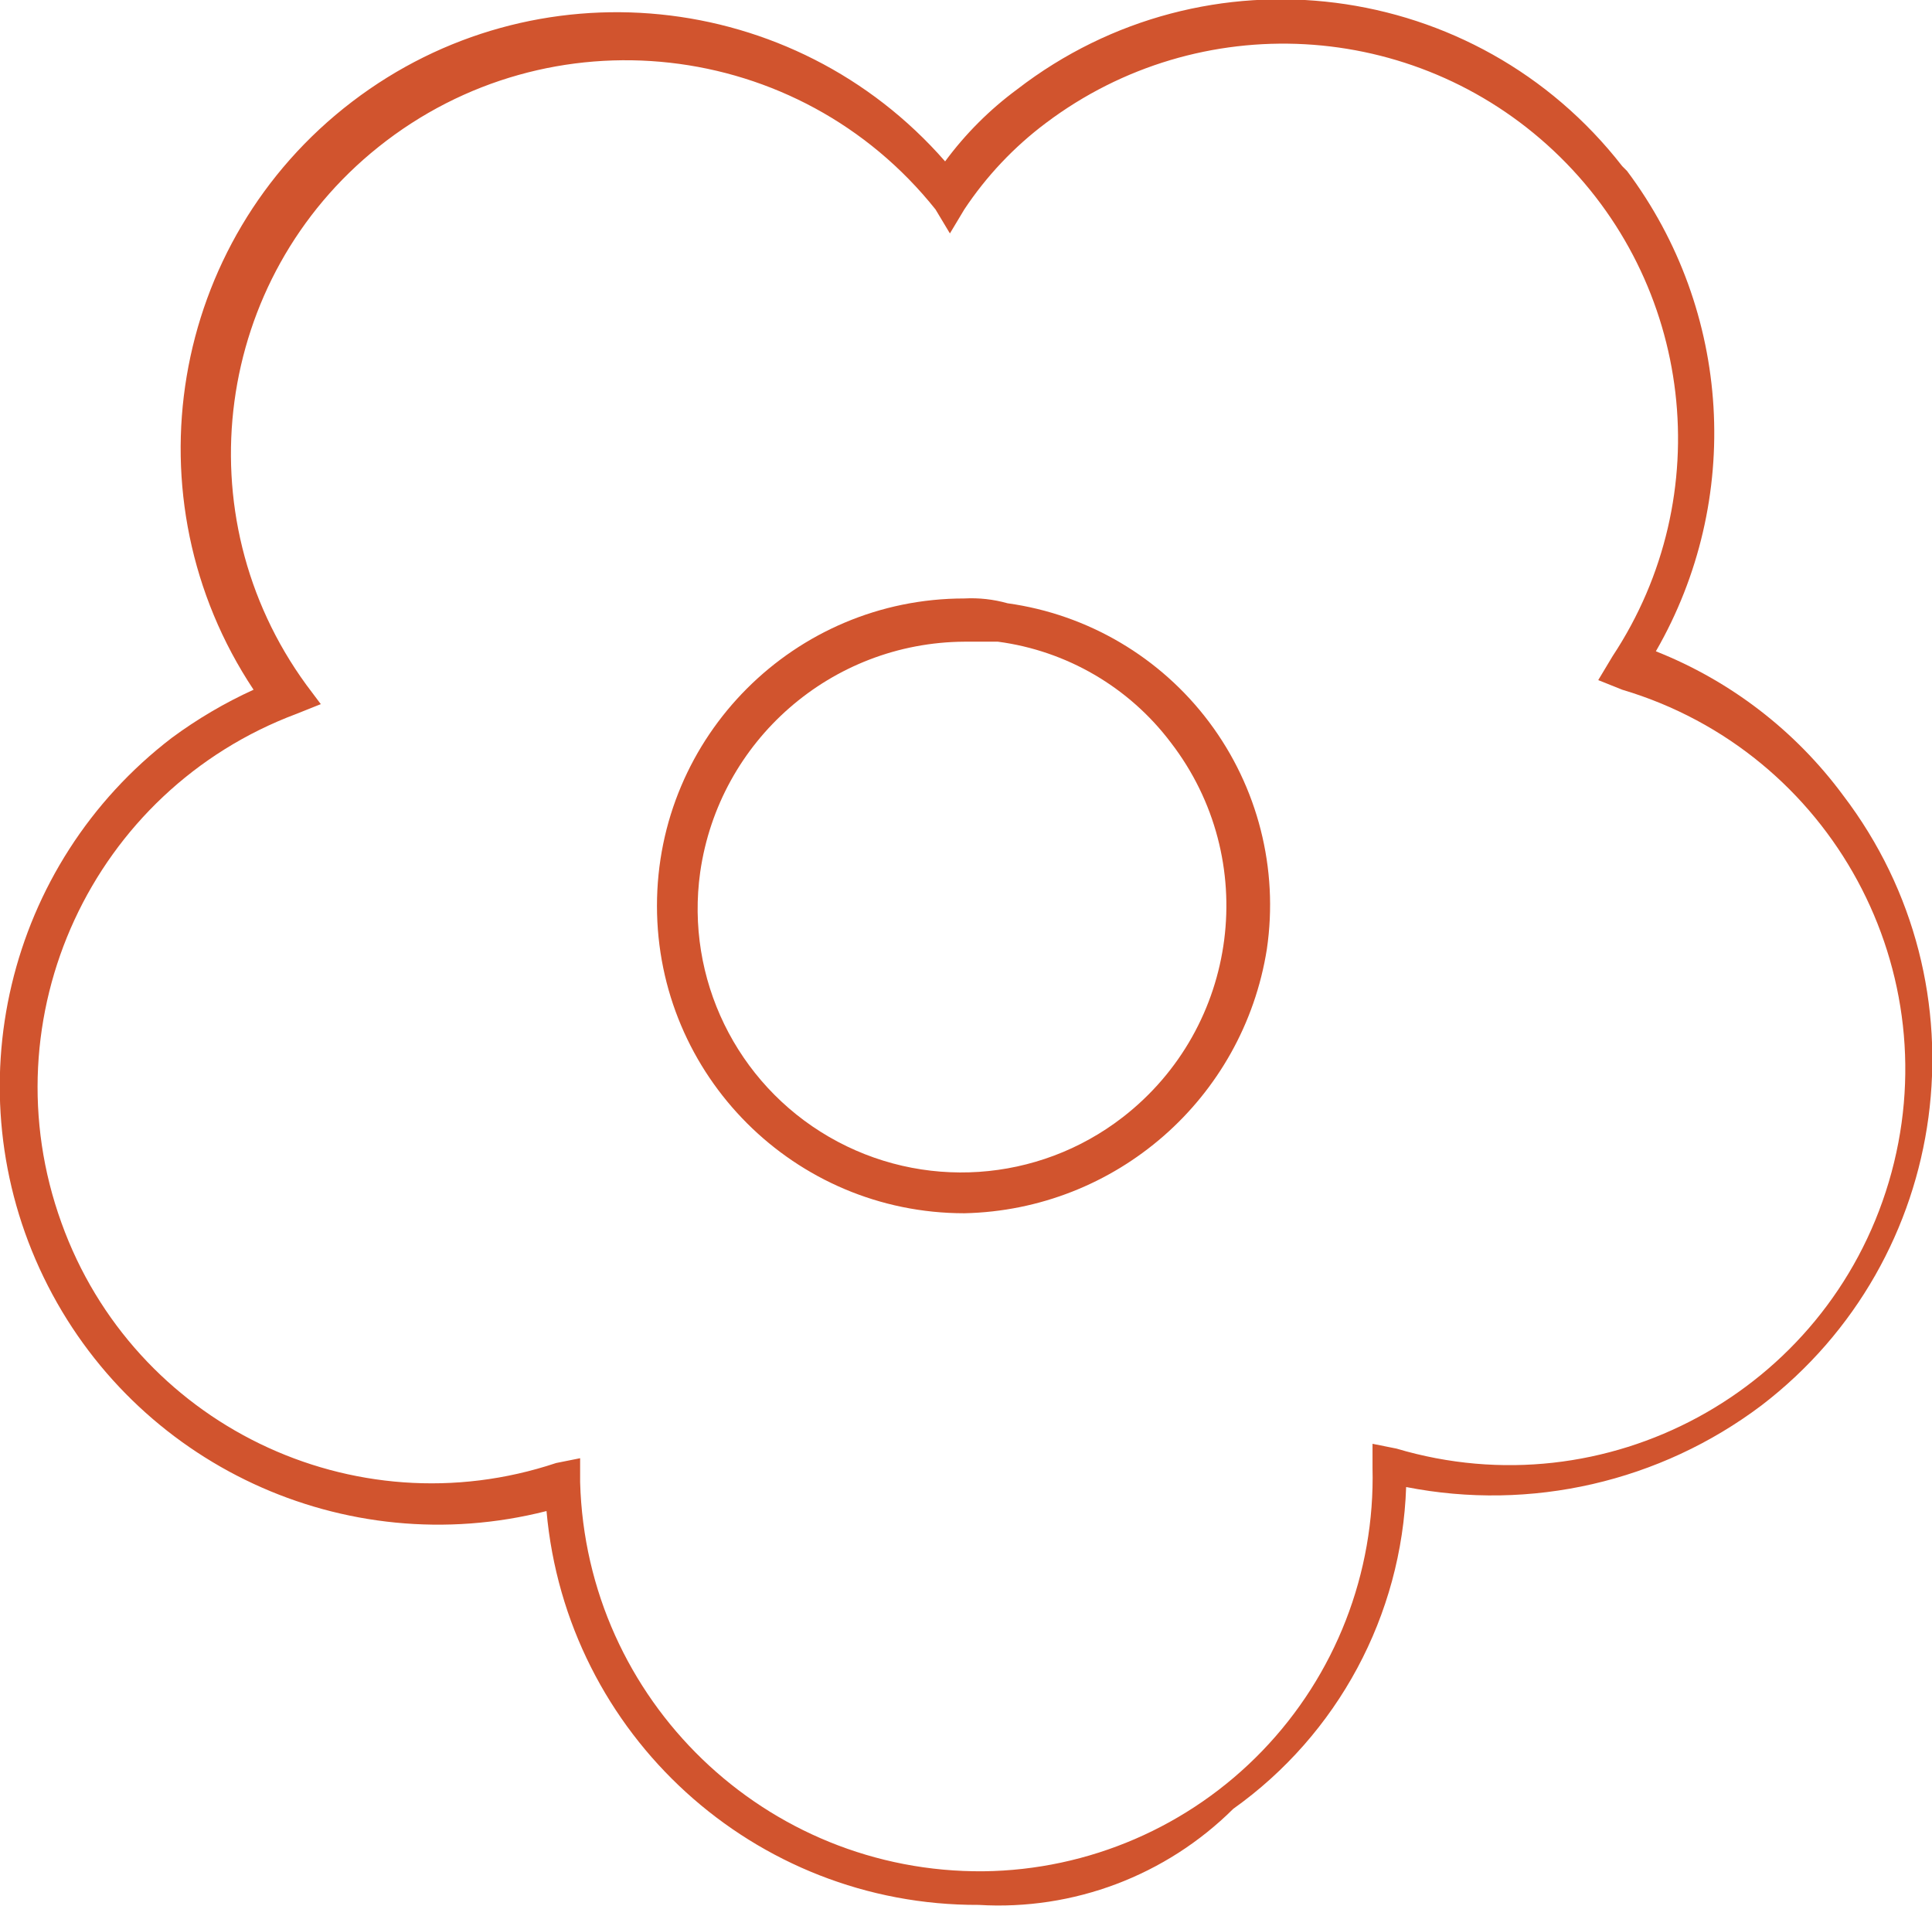
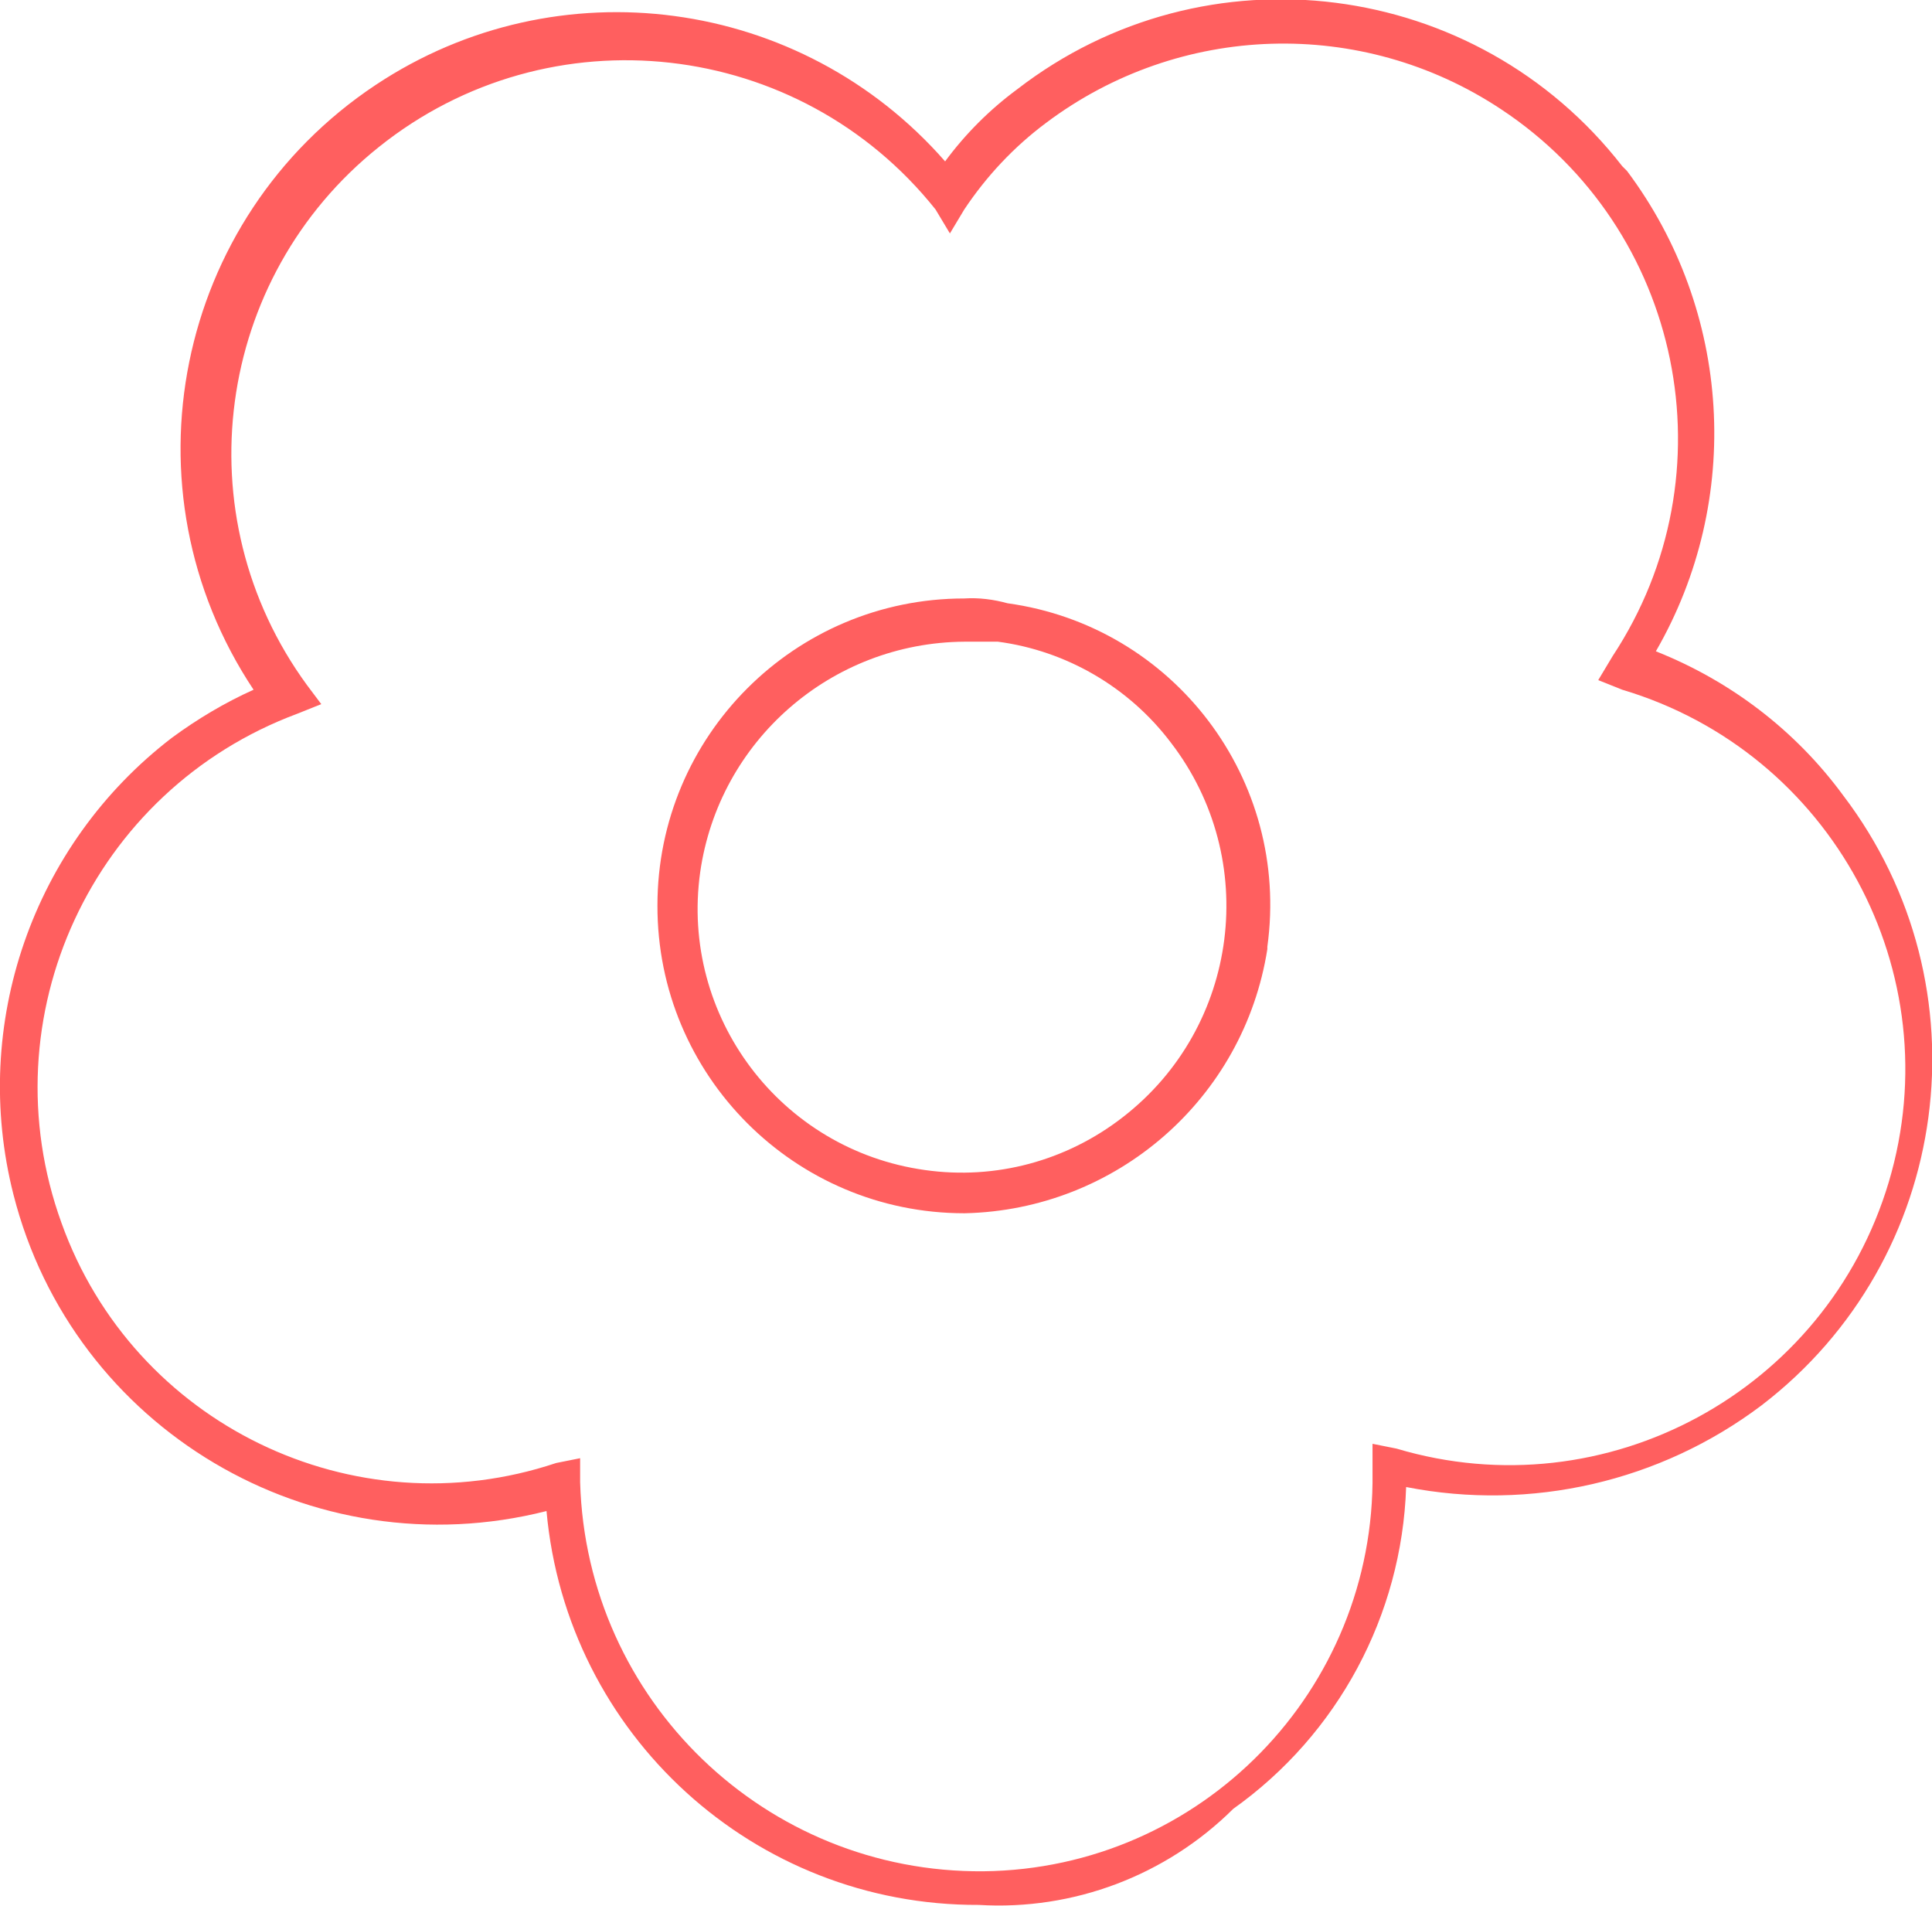
- <svg xmlns="http://www.w3.org/2000/svg" id="圖層_1" data-name="圖層 1" viewBox="0 0 40.23 39.67">
+ <svg xmlns="http://www.w3.org/2000/svg" id="_圖層_1" data-name="圖層_1" version="1.1" viewBox="0 0 40.23 39.67">
  <defs>
-     <style>.cls-1{fill:#d1542e;}</style>
+     <style>
+       .st0 {
+         fill: #ff5f5f;
+       }
+     </style>
  </defs>
-   <path class="cls-1" d="M528.2,378.45a6.4,6.4,0,0,1,0-12.8,2.77,2.77,0,0,1,.9.1,6.34,6.34,0,0,1,5.4,7.2A6.52,6.52,0,0,1,528.2,378.45Zm0-11.9a5.59,5.59,0,0,0-5.5,4.8,5.49,5.49,0,0,0,8.8,5.1,5.57,5.57,0,0,0,1-7.8,5.4,5.4,0,0,0-3.6-2.1Z" transform="translate(-508.12 -353.19)" />
-   <path class="cls-1" d="M528.5,392.85a9,9,0,0,1-9-8.2,9.13,9.13,0,0,1-7.8-16.1,9.5,9.5,0,0,1,1.7-1,9.08,9.08,0,0,1,14.4-11,7.11,7.11,0,0,1,1.5-1.5,9,9,0,0,1,12.6,1.6l.1.1a9.1,9.1,0,0,1,.6,10,8.94,8.94,0,0,1,3.9,3,9.07,9.07,0,0,1-1.7,12.7,9.31,9.31,0,0,1-7.4,1.7,8.58,8.58,0,0,1-3.6,6.7,6.93,6.93,0,0,1-5.3,2Zm-8.3-9.3v.5a8.33,8.33,0,0,0,8.4,8.1,8.2,8.2,0,0,0,8.1-8.4h0v-.5l.5.1a8.24,8.24,0,0,0,4.7-15.8l-.5-.2.3-.5a8.22,8.22,0,0,0-11.8-11.1h0a7.28,7.28,0,0,0-1.7,1.8l-.3.5-.3-.5a8.25,8.25,0,0,0-11.6-1.3,8.17,8.17,0,0,0-1.5,11.2l.3.4-.5.2a8.3,8.3,0,0,0-4.9,10.6,8.19,8.19,0,0,0,10.3,5l.5-.1Z" transform="translate(-508.12 -353.19)" />
+   <path class="st0" d="M20.08,25.26c-3.53,0-6.4-2.87-6.39-6.41,0-3.53,2.86-6.39,6.39-6.39.3-.02.61.02.9.1,3.47.48,5.89,3.68,5.41,7.15,0,.02,0,.03,0,.05-.49,3.12-3.15,5.43-6.3,5.5ZM20.08,13.36c-2.77.02-5.11,2.06-5.5,4.8-.42,3,1.67,5.78,4.68,6.2,1.47.21,2.95-.19,4.12-1.1,2.43-1.88,2.87-5.37,1-7.8-.87-1.15-2.17-1.91-3.6-2.1h-.7Z" />
+   <path class="st0" d="M20.38,39.66c-4.67.02-8.58-3.54-9-8.2-4.89,1.24-9.86-1.71-11.1-6.59-.9-3.54.4-7.29,3.3-9.51.53-.39,1.1-.73,1.7-1C2.5,10.18,3.64,4.55,7.82,1.77,11.61-.75,16.68-.07,19.68,3.36c.42-.57.93-1.08,1.5-1.5,3.92-3.03,9.56-2.31,12.6,1.6l.1.1c2.18,2.91,2.42,6.85.6,10,1.56.62,2.91,1.65,3.9,3,3.03,3.98,2.27,9.66-1.7,12.7-2.11,1.59-4.8,2.21-7.4,1.7-.09,2.67-1.42,5.15-3.6,6.7-1.4,1.39-3.33,2.12-5.3,2h0ZM12.08,30.36v.5c.13,4.54,3.86,8.14,8.4,8.1,4.53-.05,8.16-3.77,8.1-8.3,0-.03,0-.07,0-.1h0v-.5l.5.1c4.36,1.3,8.95-1.19,10.25-5.55s-1.19-8.95-5.55-10.25l-.5-.2.3-.5c2.5-3.79,1.46-8.89-2.33-11.39-2.9-1.92-6.69-1.8-9.47.29h0c-.67.5-1.24,1.11-1.7,1.8l-.3.5-.3-.5C16.64.8,11.45.21,7.89,3.06c0,0,0,0,0,0-3.42,2.73-4.08,7.67-1.5,11.2l.3.4-.5.2C1.92,16.45-.27,21.18,1.28,25.46c1.5,4.19,6.08,6.41,10.3,5l.5-.1h0Z" />
</svg>
